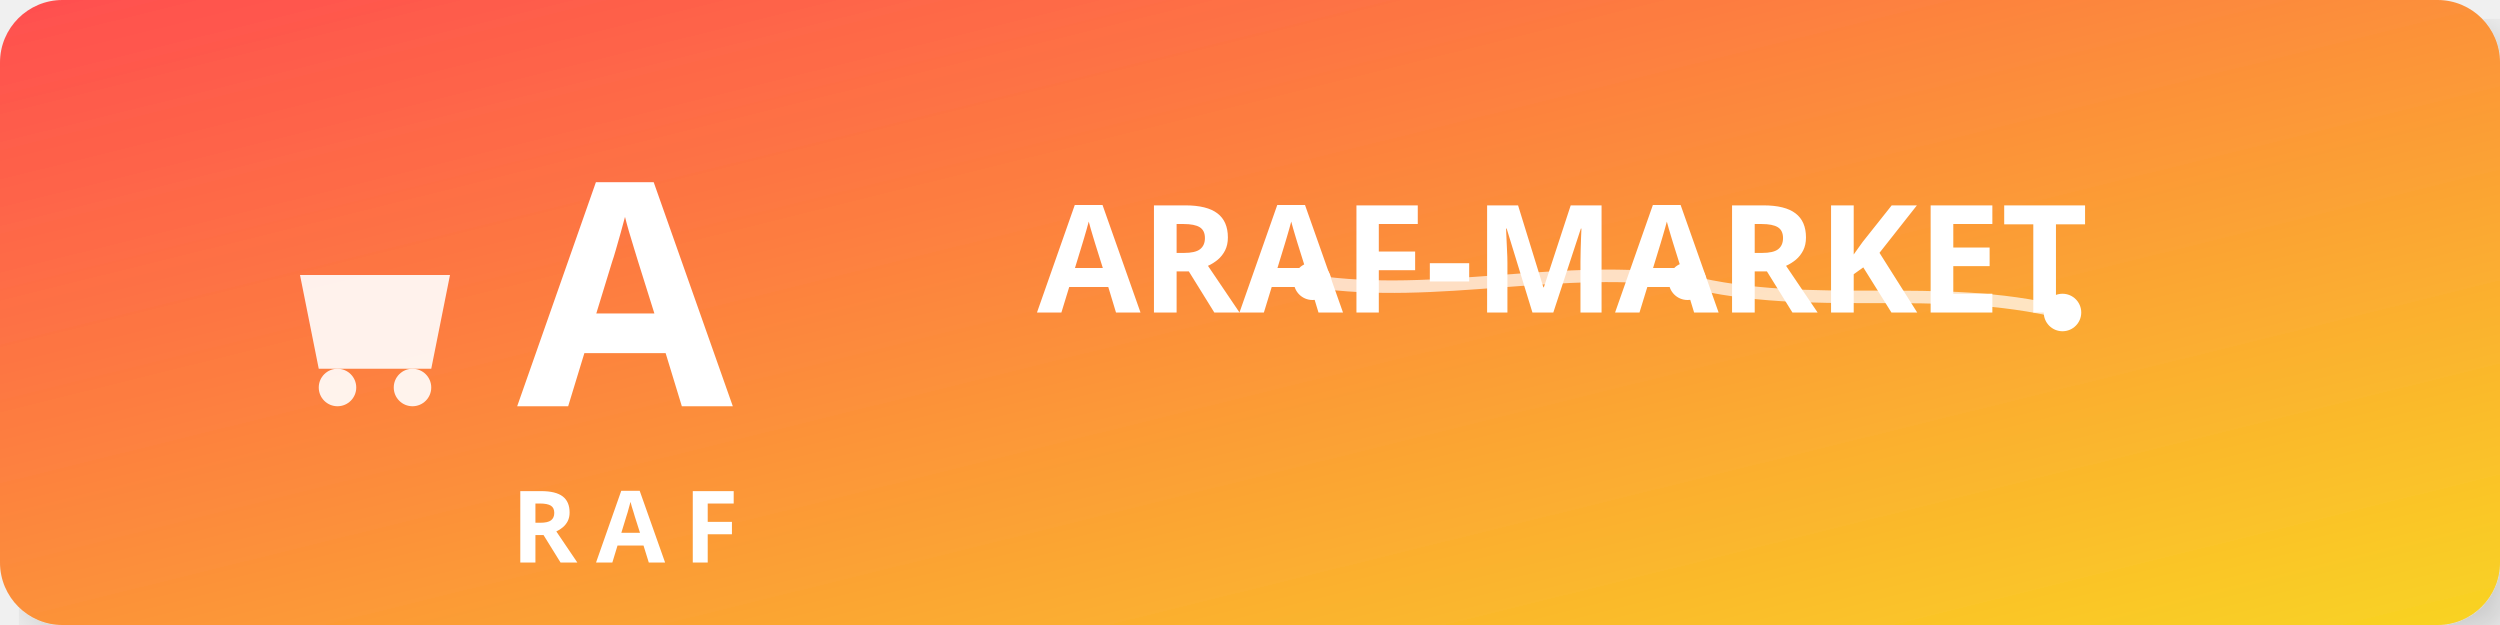
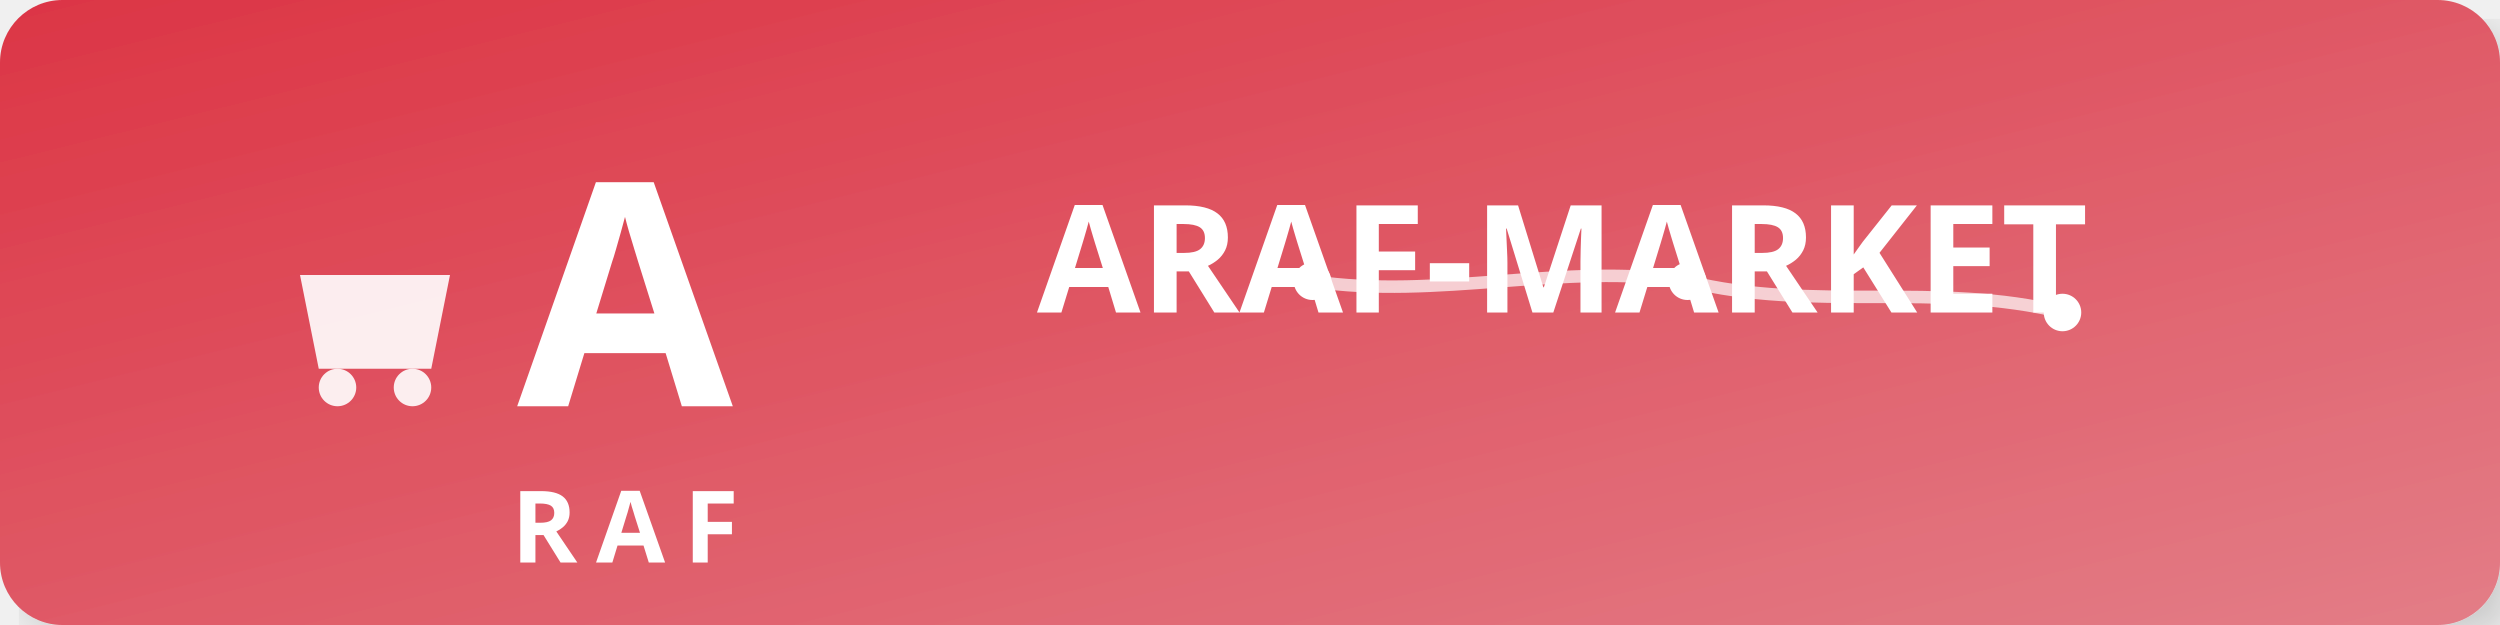
<svg xmlns="http://www.w3.org/2000/svg" viewBox="0 0 400 100">
  <defs>
    <linearGradient id="gradient4" x1="0%" y1="0%" x2="100%" y2="100%">
-       <stop offset="0%" style="stop-color:#ff4e50" />
-       <stop offset="100%" style="stop-color:#f9d423" />
+       <stop offset="0%" style="stop-color:#dc3545" />
+       <stop offset="100%" style="stop-color:#e37d87" />
    </linearGradient>
  </defs>
  <rect x="0" y="0" width="400" height="100" rx="10" fill="url(#gradient4)" filter="drop-shadow(3px 3px 5px rgba(0,0,0,0.2))" />
  <text x="100" y="65" font-family="Avenir, sans-serif" font-size="50" font-weight="800" fill="white" text-anchor="middle">A</text>
  <text x="100" y="90" font-family="Avenir, sans-serif" font-size="16" font-weight="600" fill="white" text-anchor="middle" letter-spacing="3">RAF</text>
  <g transform="translate(60, 50)">
    <path d="M-12,-6 L12,-6 L9,9 L-9,9 Z" fill="white" opacity="0.9" />
    <circle cx="-6" cy="12" r="3" fill="white" opacity="0.9" />
    <circle cx="6" cy="12" r="3" fill="white" opacity="0.9" />
  </g>
  <g transform="translate(250, 50)">
    <path d="M-40,-5 C-20,-2 0,-8 20,-5 C40,0 60,-5 80,0" fill="none" stroke="white" stroke-width="2" opacity="0.7" />
    <circle cx="-40" cy="-5" r="3" fill="white" />
    <circle cx="20" cy="-5" r="3" fill="white" />
    <circle cx="80" cy="0" r="3" fill="white" />
  </g>
  <text x="250" y="50" font-family="Avenir, sans-serif" font-size="24" font-weight="600" fill="white" text-anchor="middle">ARAF-MARKET</text>
</svg>
